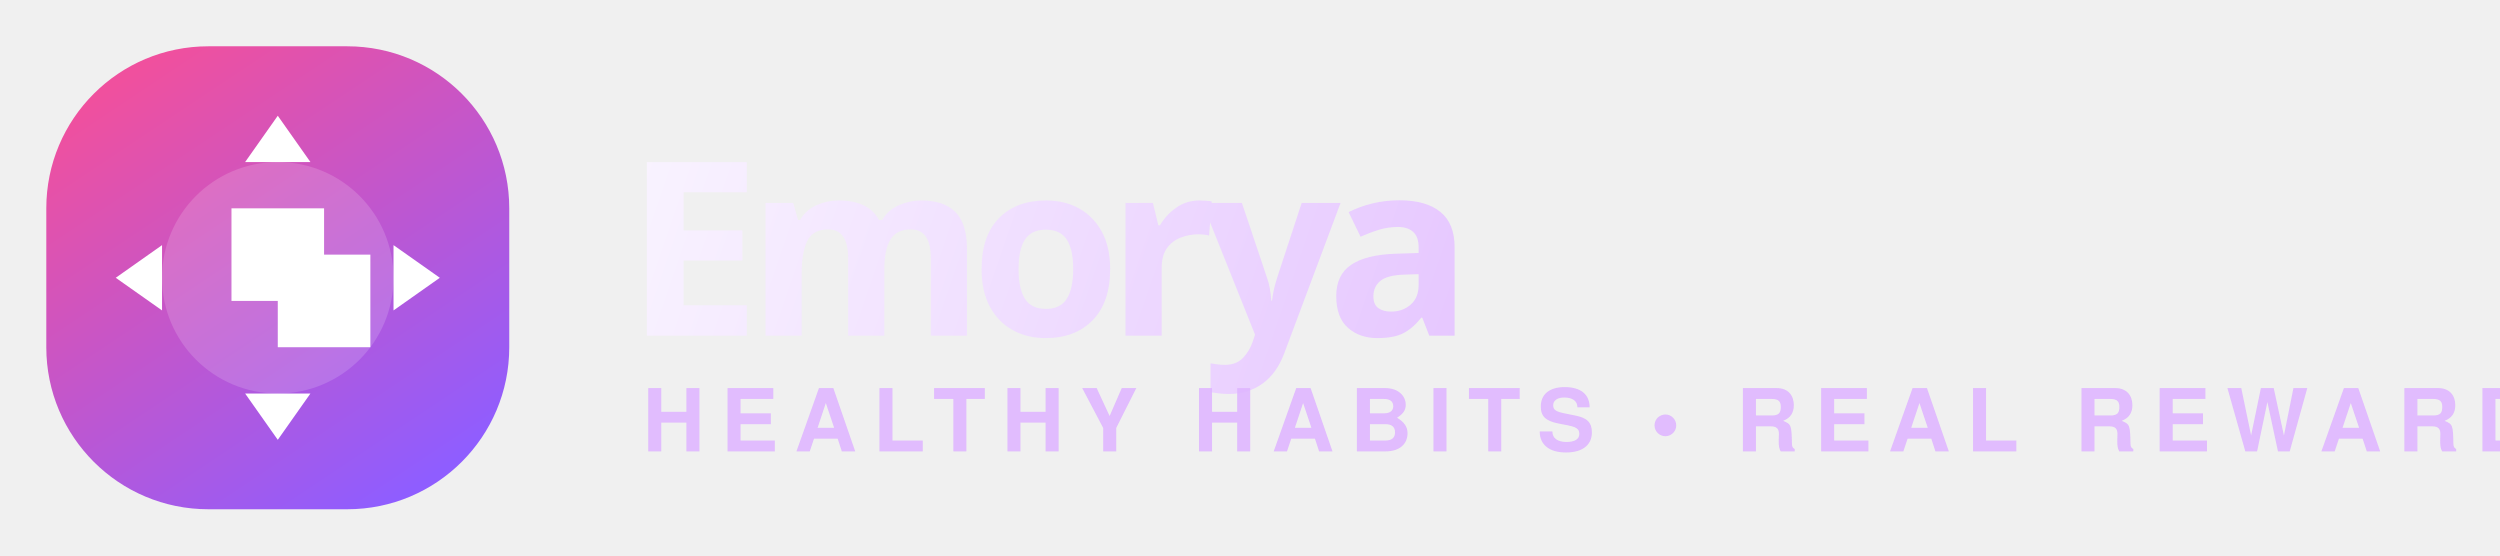
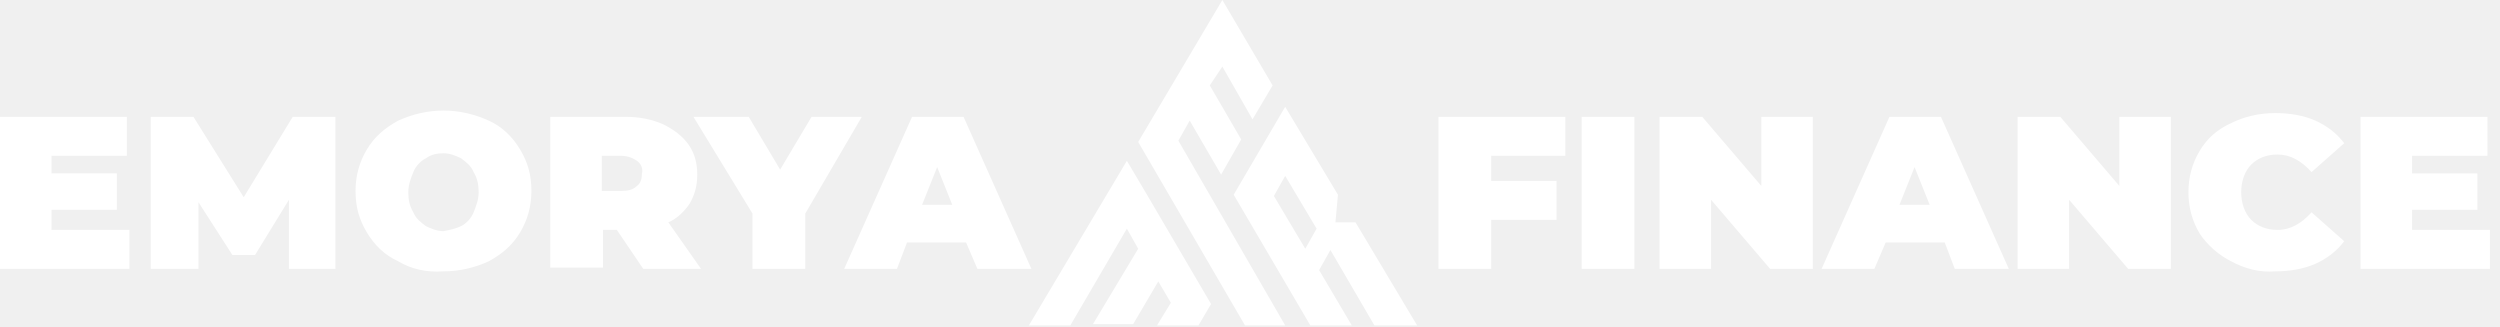
- <svg xmlns="http://www.w3.org/2000/svg" width="432" height="96" viewBox="0 0 432 96" fill="none">
+ <svg xmlns="http://www.w3.org/2000/svg" width="199" height="26" viewBox="0 0 199 26" fill="none">
+   <g clip-path="url(#clip0_3636_13407)">
+     <path d="M89.7 12.8L81.9 25.9H85.2L89.7 18.2L90.6 19.8L87 25.8H90.2L92.2 22.4L93.2 24.1L92.1 25.9H95.4L96.4 24.2L91.3 15.5L89.7 12.8Z" fill="white" />
+     <path d="M94.7 9.6L97.2 13.9L98.8 11.1L96.3 6.8L97.3 5.3L99.7 9.5L101.3 6.8L97.3 0L90.6 11.3L99.1 25.9H102.3L93.8 11.2L94.7 9.6Z" fill="white" />
+     <path d="M109.401 25.9H112.801L107.901 17.7H106.301L106.501 15.5L102.301 8.5L98.201 15.5L104.301 25.9H107.601L105.001 21.5L105.901 19.9L109.401 25.9ZM103.901 19.8L101.401 15.6L102.301 14L104.801 18.2L103.901 19.8Z" fill="white" />
+     <path d="M10.3 18.3V21.4H0V9.3H10.1V12.4H4.1V13.8H9.3V16.7H4.1V18.3H10.3Z" fill="white" />
+     <path d="M23 21.4V15.9L20.3 20.3H18.5L15.8 16.1V21.4H12V9.3H15.4L19.4 15.7L23.3 9.3H26.7V21.4H23Z" fill="white" />
+     <path d="M31.701 20.8C30.601 20.3 29.801 19.5 29.201 18.5C28.601 17.5 28.301 16.5 28.301 15.2C28.301 14 28.601 12.9 29.201 11.9C29.801 10.9 30.601 10.2 31.701 9.6C32.801 9.1 34.001 8.8 35.301 8.8C36.601 8.8 37.801 9.1 38.901 9.6C40.001 10.1 40.801 10.9 41.401 11.9C42.001 12.9 42.301 13.9 42.301 15.2C42.301 16.4 42.001 17.5 41.401 18.5C40.801 19.5 40.001 20.2 38.901 20.8C37.801 21.3 36.601 21.6 35.301 21.6C33.901 21.7 32.701 21.4 31.701 20.8ZM36.701 18C37.101 17.8 37.501 17.4 37.701 16.9C37.901 16.4 38.101 15.9 38.101 15.3C38.101 14.7 38.001 14.2 37.701 13.7C37.501 13.2 37.101 12.9 36.701 12.6C36.301 12.4 35.801 12.2 35.301 12.2C34.801 12.2 34.301 12.3 33.901 12.6C33.501 12.8 33.101 13.2 32.901 13.7C32.701 14.2 32.501 14.7 32.501 15.3C32.501 15.9 32.601 16.4 32.901 16.9C33.101 17.4 33.501 17.7 33.901 18C34.301 18.2 34.801 18.4 35.301 18.4C35.801 18.3 36.301 18.2 36.701 18Z" fill="white" />
+     <path d="M49.101 18.3H48.001V21.3H43.801V9.3H49.801C50.901 9.3 51.901 9.5 52.801 9.9C53.601 10.3 54.301 10.8 54.801 11.5C55.301 12.2 55.501 13 55.501 13.9C55.501 14.8 55.301 15.5 54.901 16.2C54.501 16.8 53.901 17.4 53.201 17.7L55.801 21.4H51.201L49.101 18.3ZM50.701 12.8C50.401 12.6 50.001 12.4 49.401 12.4H47.901V15.2H49.401C50.001 15.2 50.401 15.1 50.701 14.8C51.001 14.6 51.101 14.2 51.101 13.8C51.201 13.4 51.001 13 50.701 12.8Z" fill="white" />
+     <path d="M64.099 17V21.4H59.899V17L55.199 9.3H59.599L62.099 13.5L64.599 9.3H68.599L64.099 17Z" fill="white" />
+     <path d="M76.899 19.3H72.199L71.399 21.4H67.199L72.599 9.3H76.699L82.099 21.4H77.799L76.899 19.3ZM75.799 16.3L74.599 13.3L73.399 16.3H75.799Z" fill="white" />
+     <path d="M118.7 12.3V14.4H123.9V17.5H118.7V21.4H114.5V9.3H124.6V12.4H118.7V12.3Z" fill="white" />
+     <path d="M125.9 9.3H130.1V21.4H125.9V9.3Z" fill="white" />
+     <path d="M144.3 9.3V21.4H140.9L136.2 15.9V21.4H132.1V9.3H135.5L140.2 14.8V9.3H144.3Z" fill="white" />
+     <path d="M154.8 19.3H150.1L149.2 21.4H145L150.4 9.3H154.5L159.9 21.4H155.6L154.8 19.3ZM153.6 16.3L152.4 13.3L151.2 16.3H153.6Z" fill="white" />
+     <path d="M172.8 9.3V21.4H169.4L164.7 15.9V21.4H160.6V9.3H164L168.7 14.8V9.3H172.8Z" fill="white" />
+     <path d="M177.599 20.8C176.599 20.3 175.699 19.5 175.099 18.6C174.499 17.6 174.199 16.5 174.199 15.3C174.199 14.1 174.499 13 175.099 12C175.699 11 176.499 10.3 177.599 9.8C178.599 9.3 179.799 9 181.099 9C182.299 9 183.399 9.2 184.299 9.6C185.199 10 185.999 10.6 186.599 11.4L183.999 13.7C183.199 12.8 182.299 12.3 181.299 12.3C180.399 12.3 179.699 12.6 179.199 13.1C178.699 13.6 178.399 14.4 178.399 15.3C178.399 16.2 178.699 17 179.199 17.5C179.699 18 180.399 18.3 181.299 18.3C182.299 18.3 183.199 17.8 183.999 16.9L186.599 19.2C185.999 20 185.199 20.6 184.299 21C183.399 21.4 182.299 21.6 181.099 21.6C179.899 21.7 178.699 21.4 177.599 20.8Z" fill="white" />
+     <path d="M198.2 18.3V21.4H187.9V9.3H198V12.4H192V13.8H197.2V16.7H192V18.3H198.2Z" fill="white" />
+   </g>
  <defs>
-     <linearGradient id="emoryaBadge" x1="24" y1="12" x2="72" y2="84" gradientUnits="userSpaceOnUse">
-       <stop stop-color="#F0509E" />
-       <stop offset="1" stop-color="#8F5DFF" />
-     </linearGradient>
-     <linearGradient id="emoryaText" x1="104" y1="18" x2="302" y2="86" gradientUnits="userSpaceOnUse">
-       <stop stop-color="#FAF6FF" />
-       <stop offset="1" stop-color="#DFB6FF" />
-     </linearGradient>
+     <clipPath id="clip0_3636_13407">
+       <rect width="198.2" height="25.9" fill="white" />
+     </clipPath>
  </defs>
-   <rect x="8" y="8" width="80" height="80" rx="28" fill="url(#emoryaBadge)" />
-   <path d="M28 48C28 36.954 36.954 28 48 28C59.046 28 68 36.954 68 48C68 59.046 59.046 68 48 68C36.954 68 28 59.046 28 48Z" fill="white" fill-opacity="0.16" />
-   <path d="M40 36H56V44H64V60H48V52H40V36Z" fill="white" />
-   <path d="M48 20L53.641 28H42.359L48 20Z" fill="white" />
-   <path d="M76 48L68 53.641V42.359L76 48Z" fill="white" />
-   <path d="M48 76L42.359 68H53.641L48 76Z" fill="white" />
-   <path d="M20 48L28 42.359V53.641L20 48Z" fill="white" />
-   <text x="108" y="58" fill="url(#emoryaText)" font-family="'Avenir Next', 'Segoe UI', sans-serif" font-size="42" font-weight="700" letter-spacing="-0.06em">Emorya</text>
-   <text x="111" y="78" fill="#DFB6FF" fill-opacity="0.9" font-family="'Helvetica Neue', 'Segoe UI', sans-serif" font-size="15" font-weight="600" letter-spacing="0.18em">HEALTHY HABITS • REAL REWARDS</text>
</svg>
